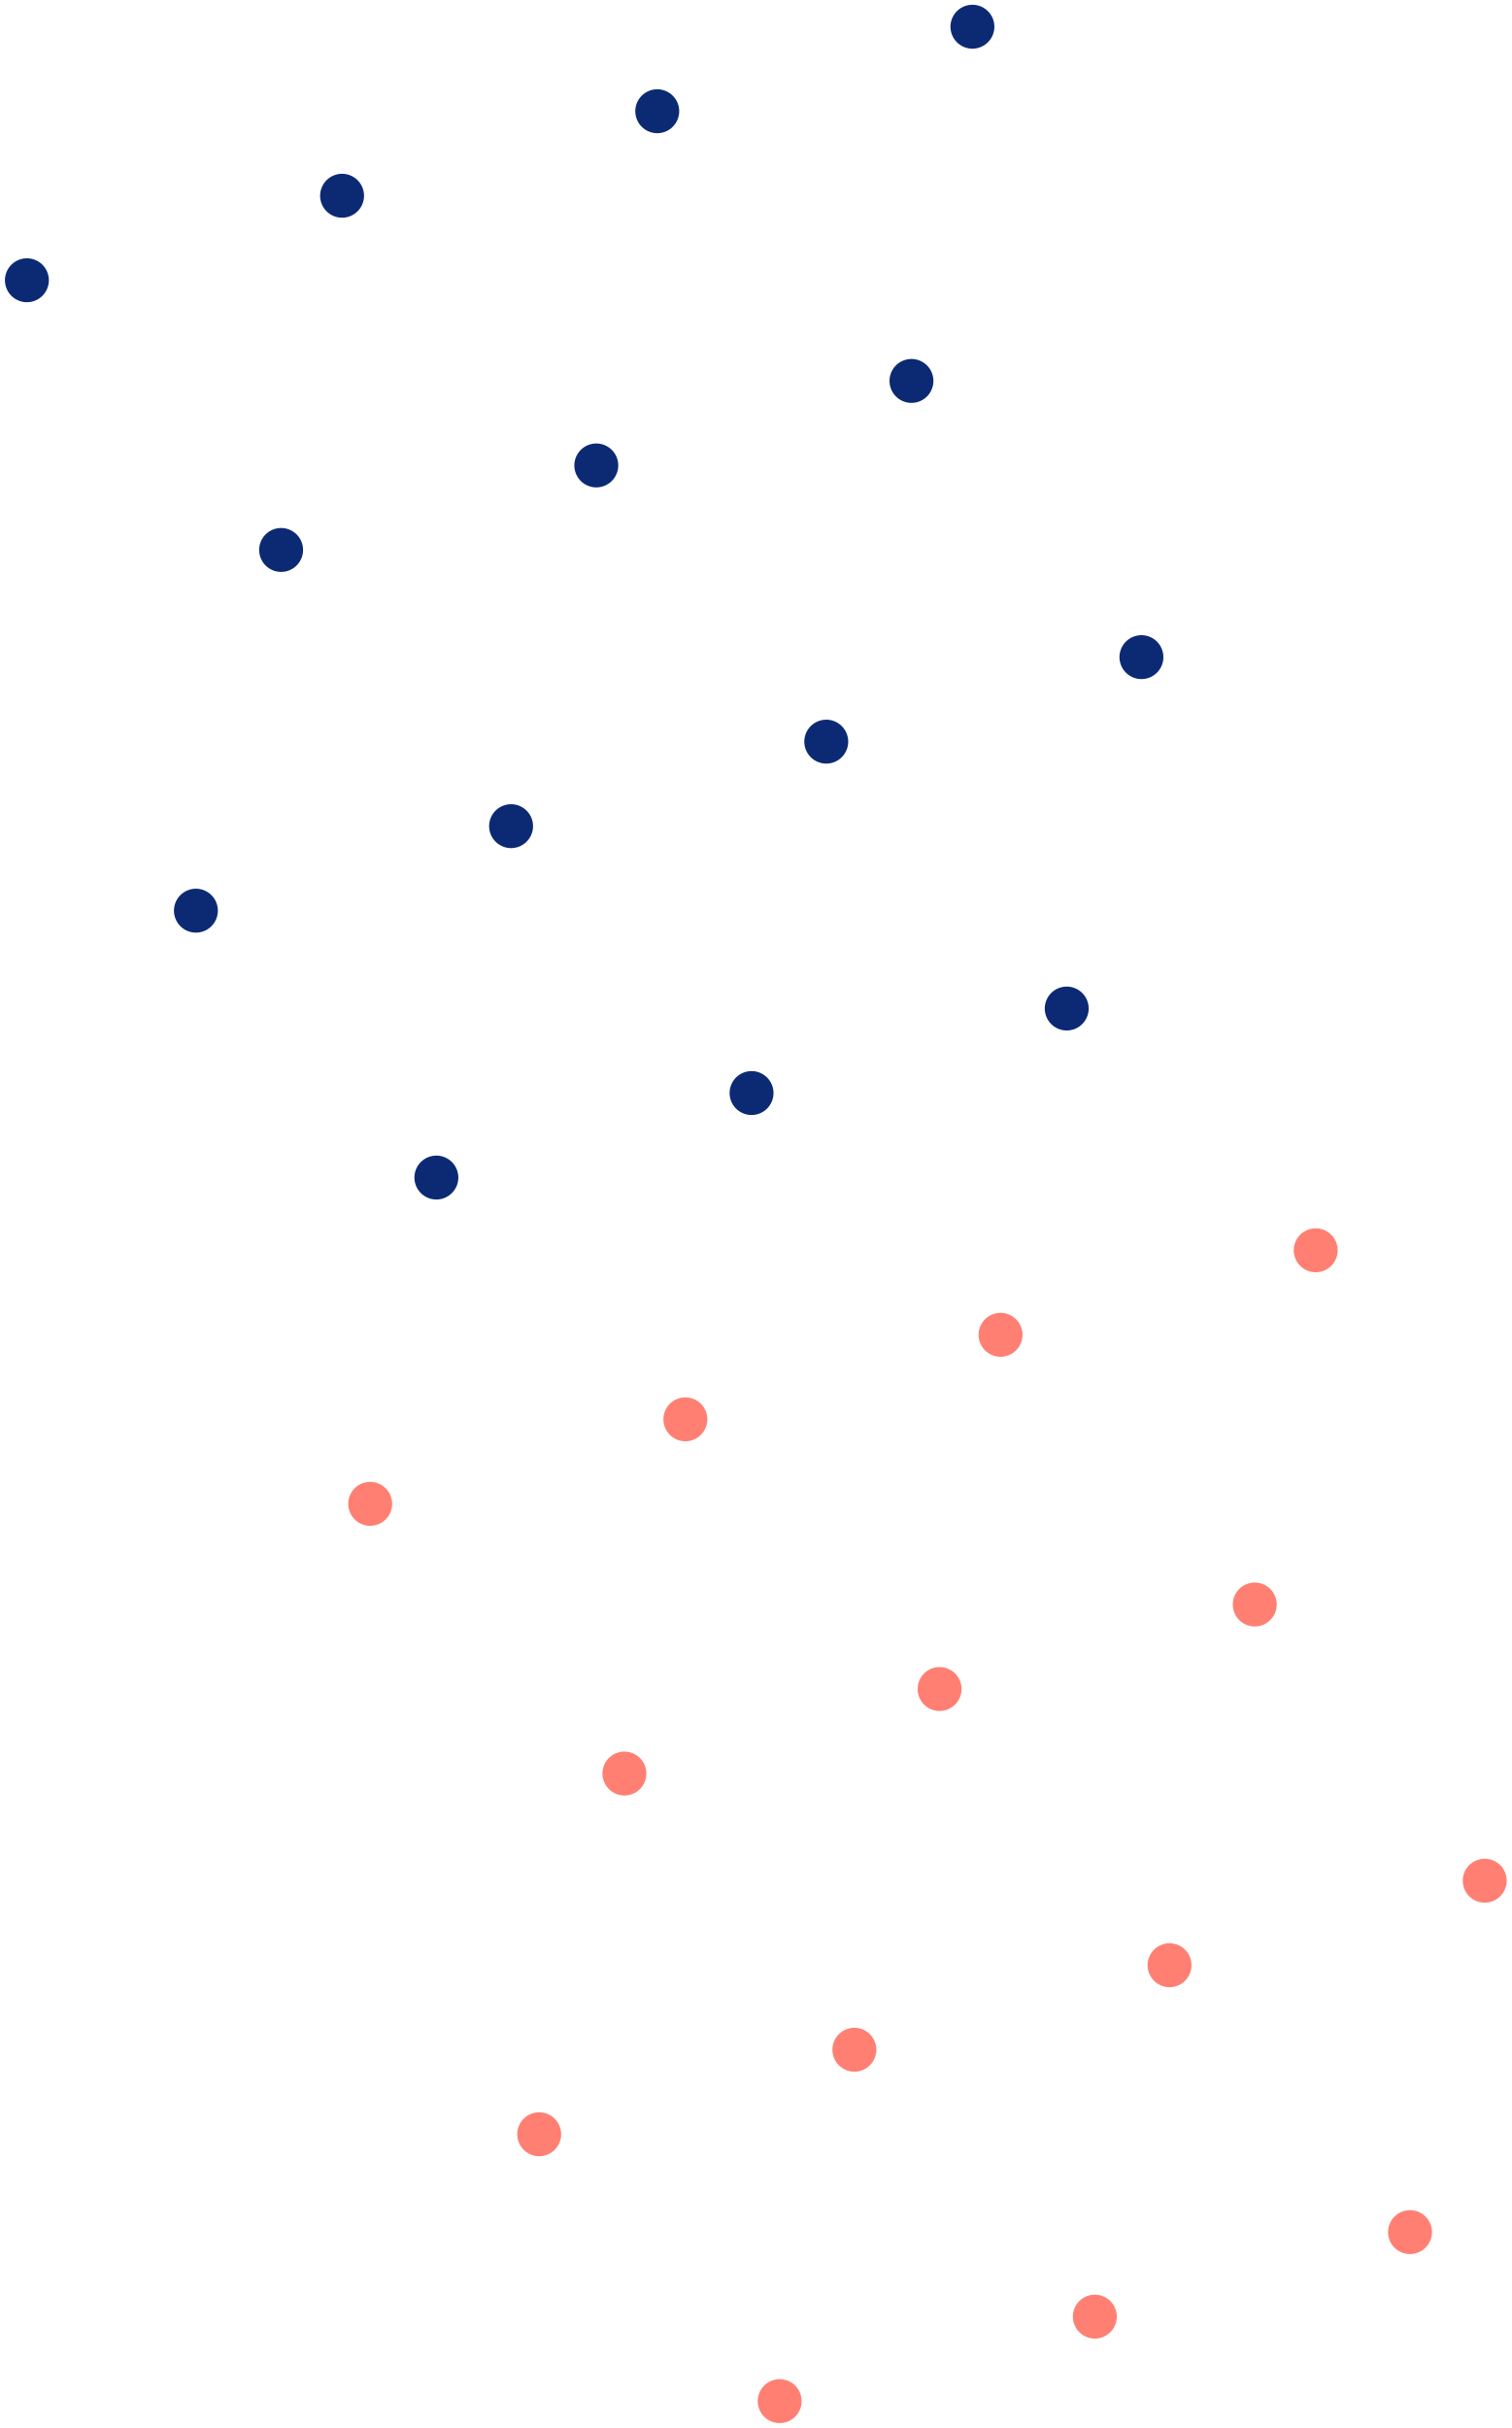
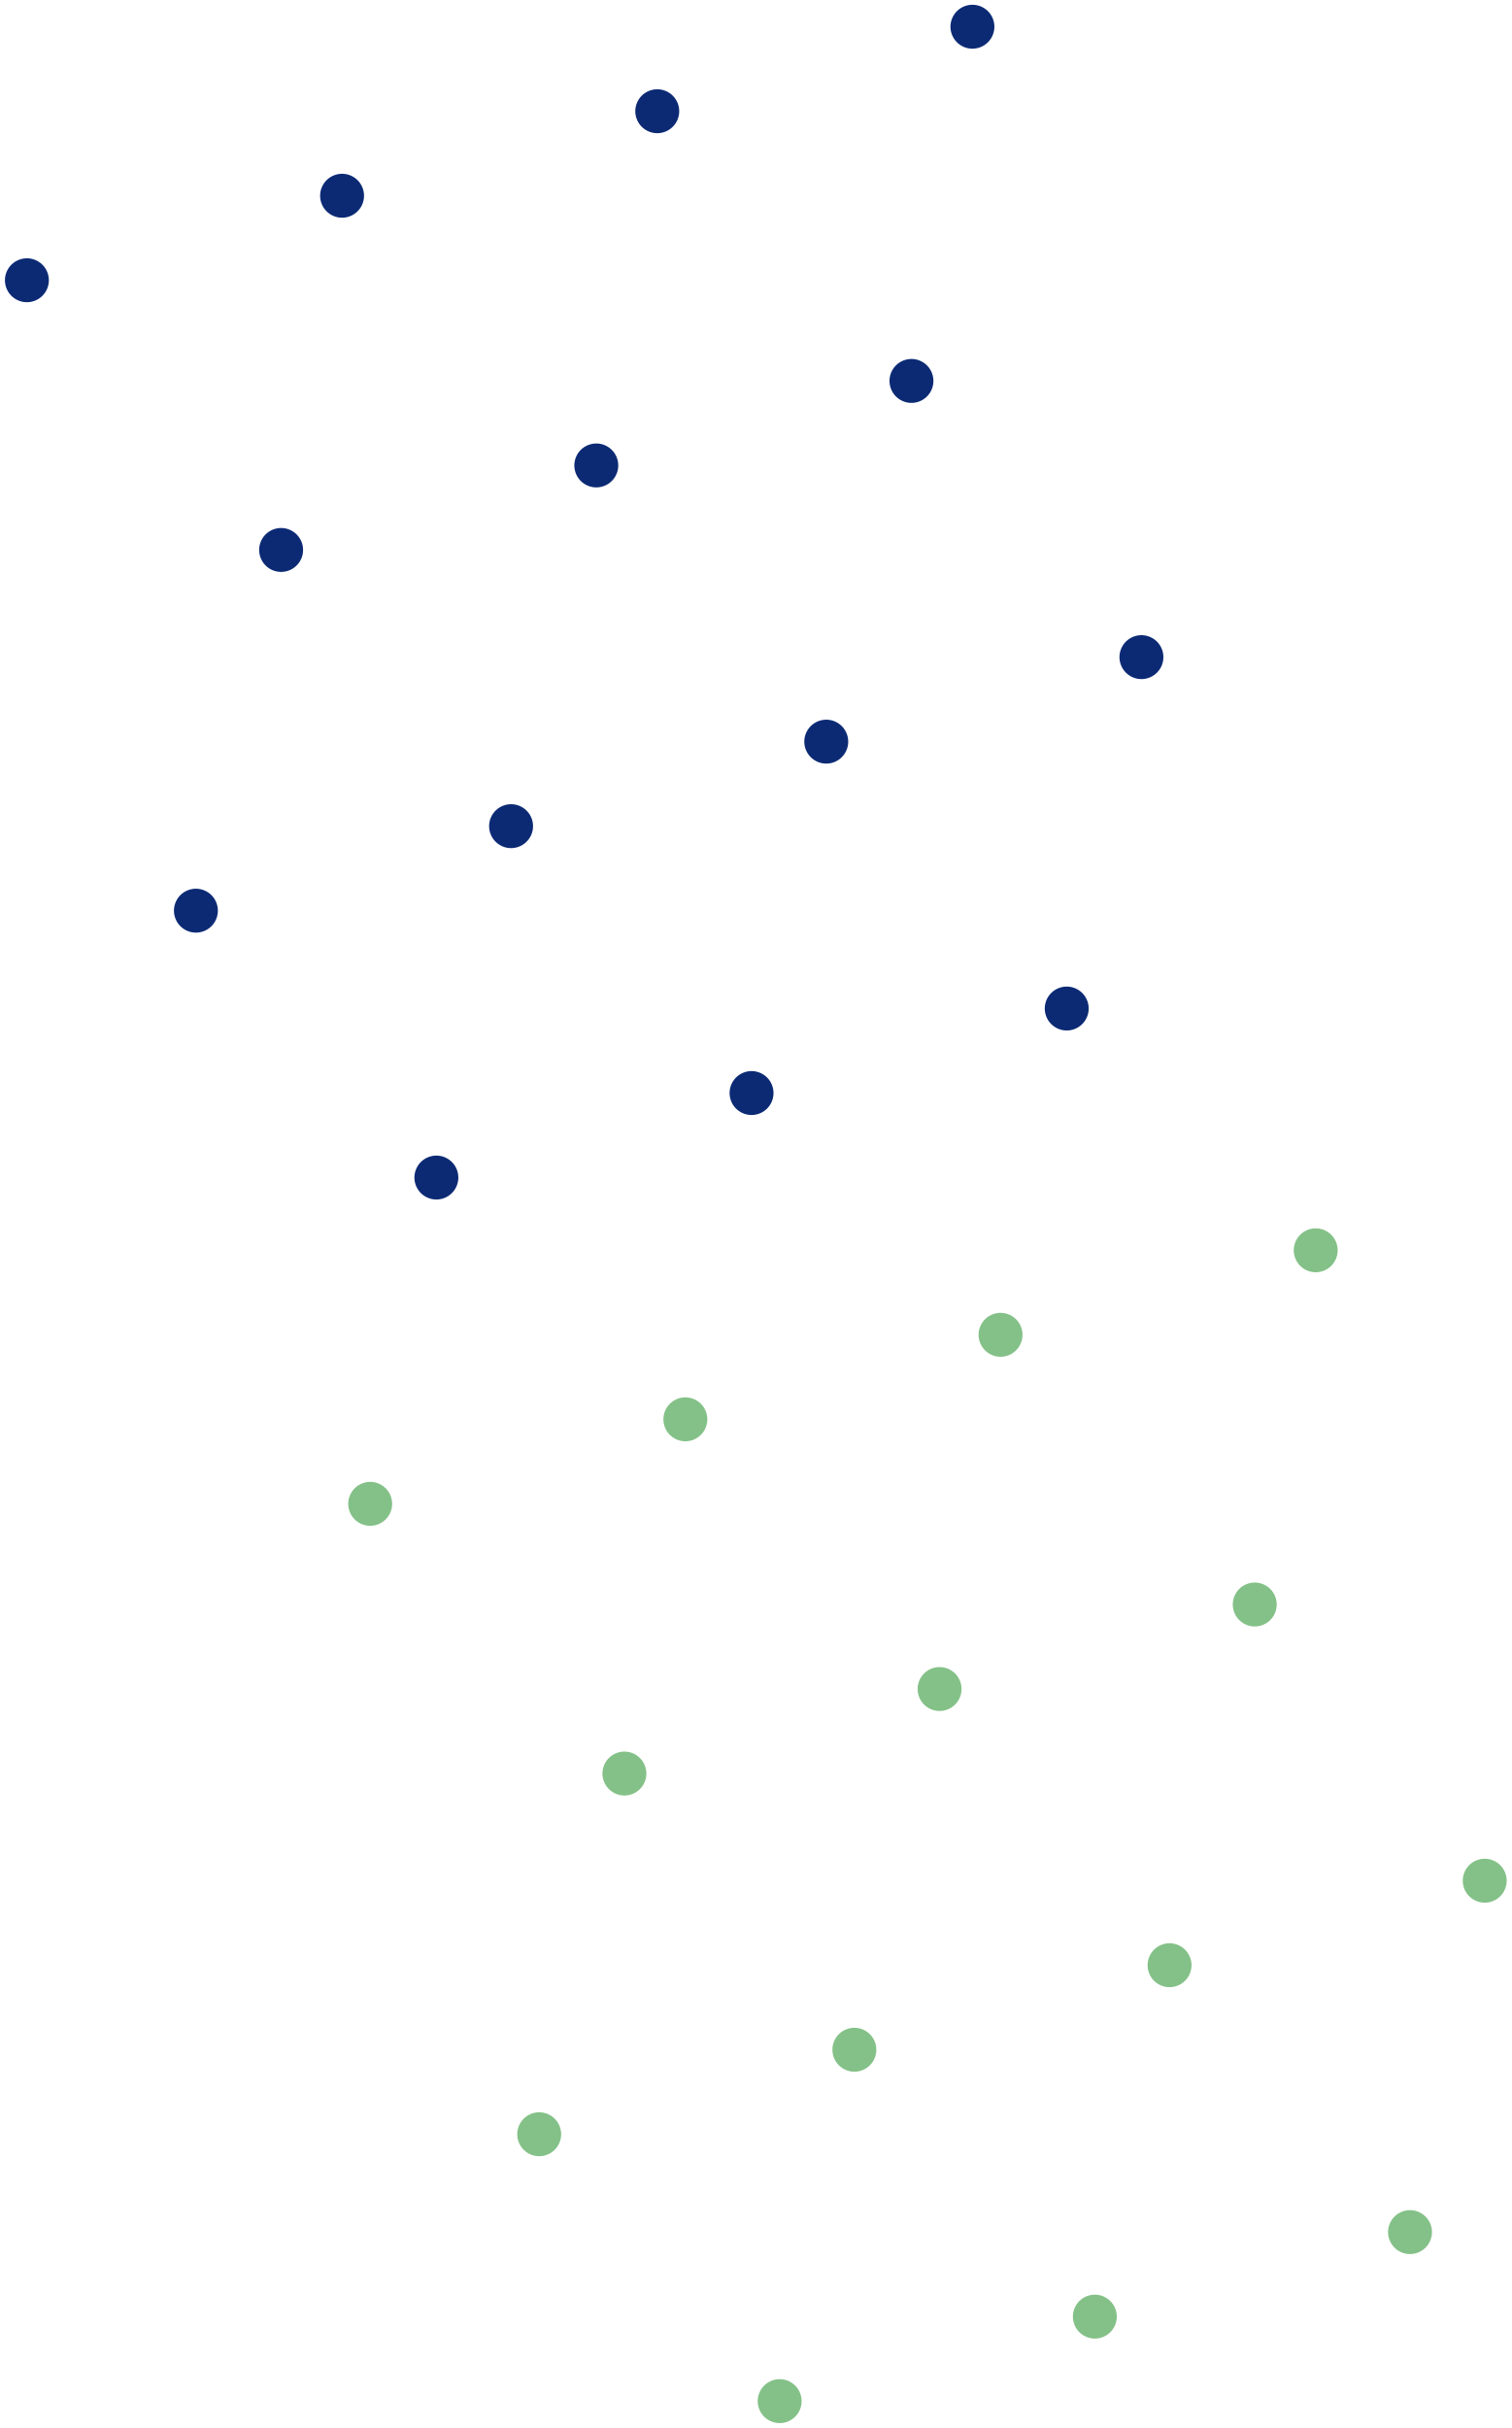
<svg xmlns="http://www.w3.org/2000/svg" width="390.87" height="627.84">
  <g data-name="Group 910">
    <g fill="#0c2a74">
      <path data-name="Path 16278" d="M277.337 266.276a5.68 5.68 0 10-6.957-4.015 5.68 5.68 0 006.957 4.015z" />
      <path data-name="Path 16279" d="M195.83 288.13a5.68 5.68 0 10-6.957-4.016 5.68 5.68 0 006.956 4.015z" />
      <path data-name="Path 16280" d="M114.321 309.983a5.68 5.68 0 10-6.956-4.015 5.68 5.68 0 006.956 4.015z" />
      <path data-name="Path 16281" d="M296.657 175.41a5.68 5.68 0 10-6.956-4.015 5.68 5.68 0 006.956 4.015z" />
      <path data-name="Path 16282" d="M215.15 197.263a5.68 5.68 0 10-6.957-4.015 5.68 5.68 0 006.957 4.015z" />
      <path data-name="Path 16283" d="M133.642 219.117a5.68 5.68 0 10-6.957-4.015 5.68 5.68 0 006.957 4.015z" />
      <path data-name="Path 16284" d="M52.135 240.97a5.68 5.68 0 10-6.957-4.015 5.68 5.68 0 006.957 4.015z" />
      <path data-name="Path 16285" d="M237.185 103.989a5.68 5.68 0 10-6.957-4.016 5.68 5.68 0 006.957 4.016z" />
      <path data-name="Path 16286" d="M155.678 125.842a5.68 5.68 0 10-6.957-4.016 5.68 5.68 0 006.957 4.016z" />
      <path data-name="Path 16287" d="M74.17 147.696a5.68 5.68 0 10-6.957-4.016 5.68 5.68 0 006.957 4.016z" />
      <path data-name="Path 16288" d="M252.95 12.396a5.68 5.68 0 10-6.957-4.016 5.68 5.68 0 006.958 4.016z" />
      <path data-name="Path 16289" d="M171.443 34.249a5.68 5.68 0 10-6.957-4.016 5.68 5.68 0 006.957 4.016z" />
      <path data-name="Path 16290" d="M89.935 56.103a5.68 5.68 0 10-6.957-4.016 5.68 5.68 0 006.957 4.016z" />
      <path data-name="Path 16291" d="M8.428 77.956A5.68 5.68 0 101.47 73.94a5.68 5.68 0 006.957 4.016z" />
    </g>
-     <g data-name="Frame" fill="#ff8073">
+     <g data-name="Frame" fill="#84c188">
      <path data-name="Path 16278" d="M366.115 582.673a5.68 5.68 0 10-6.957-4.015 5.68 5.68 0 006.957 4.015z" />
      <path data-name="Path 16279" d="M284.607 604.526a5.68 5.68 0 10-6.956-4.015 5.68 5.68 0 006.956 4.015z" />
      <path data-name="Path 16280" d="M203.1 626.38a5.68 5.68 0 10-6.957-4.015 5.68 5.68 0 006.956 4.015z" />
      <path data-name="Path 16281" d="M385.435 491.807a5.68 5.68 0 10-6.956-4.015 5.68 5.68 0 006.956 4.015z" />
      <path data-name="Path 16282" d="M303.928 513.66a5.68 5.68 0 10-6.957-4.015 5.68 5.68 0 006.957 4.015z" />
      <path data-name="Path 16283" d="M222.42 535.514a5.68 5.68 0 10-6.957-4.015 5.68 5.68 0 006.957 4.015z" />
      <path data-name="Path 16284" d="M140.913 557.367a5.68 5.68 0 10-6.957-4.015 5.68 5.68 0 006.957 4.015z" />
      <path data-name="Path 16285" d="M325.963 420.386a5.68 5.68 0 10-6.957-4.016 5.68 5.68 0 006.957 4.016z" />
      <path data-name="Path 16286" d="M244.456 442.24a5.68 5.68 0 10-6.957-4.017 5.68 5.68 0 006.957 4.016z" />
      <path data-name="Path 16287" d="M162.948 464.093a5.68 5.68 0 10-6.957-4.016 5.68 5.68 0 006.957 4.016z" />
      <path data-name="Path 16288" d="M341.729 328.793a5.68 5.68 0 10-6.958-4.016 5.68 5.68 0 006.958 4.016z" />
      <path data-name="Path 16289" d="M260.221 350.646a5.68 5.68 0 10-6.957-4.016 5.68 5.68 0 006.957 4.016z" />
      <path data-name="Path 16290" d="M178.713 372.5a5.68 5.68 0 10-6.957-4.016 5.68 5.68 0 006.957 4.016z" />
      <path data-name="Path 16291" d="M97.206 394.353a5.68 5.68 0 10-6.957-4.016 5.68 5.68 0 006.957 4.016z" />
    </g>
  </g>
</svg>
